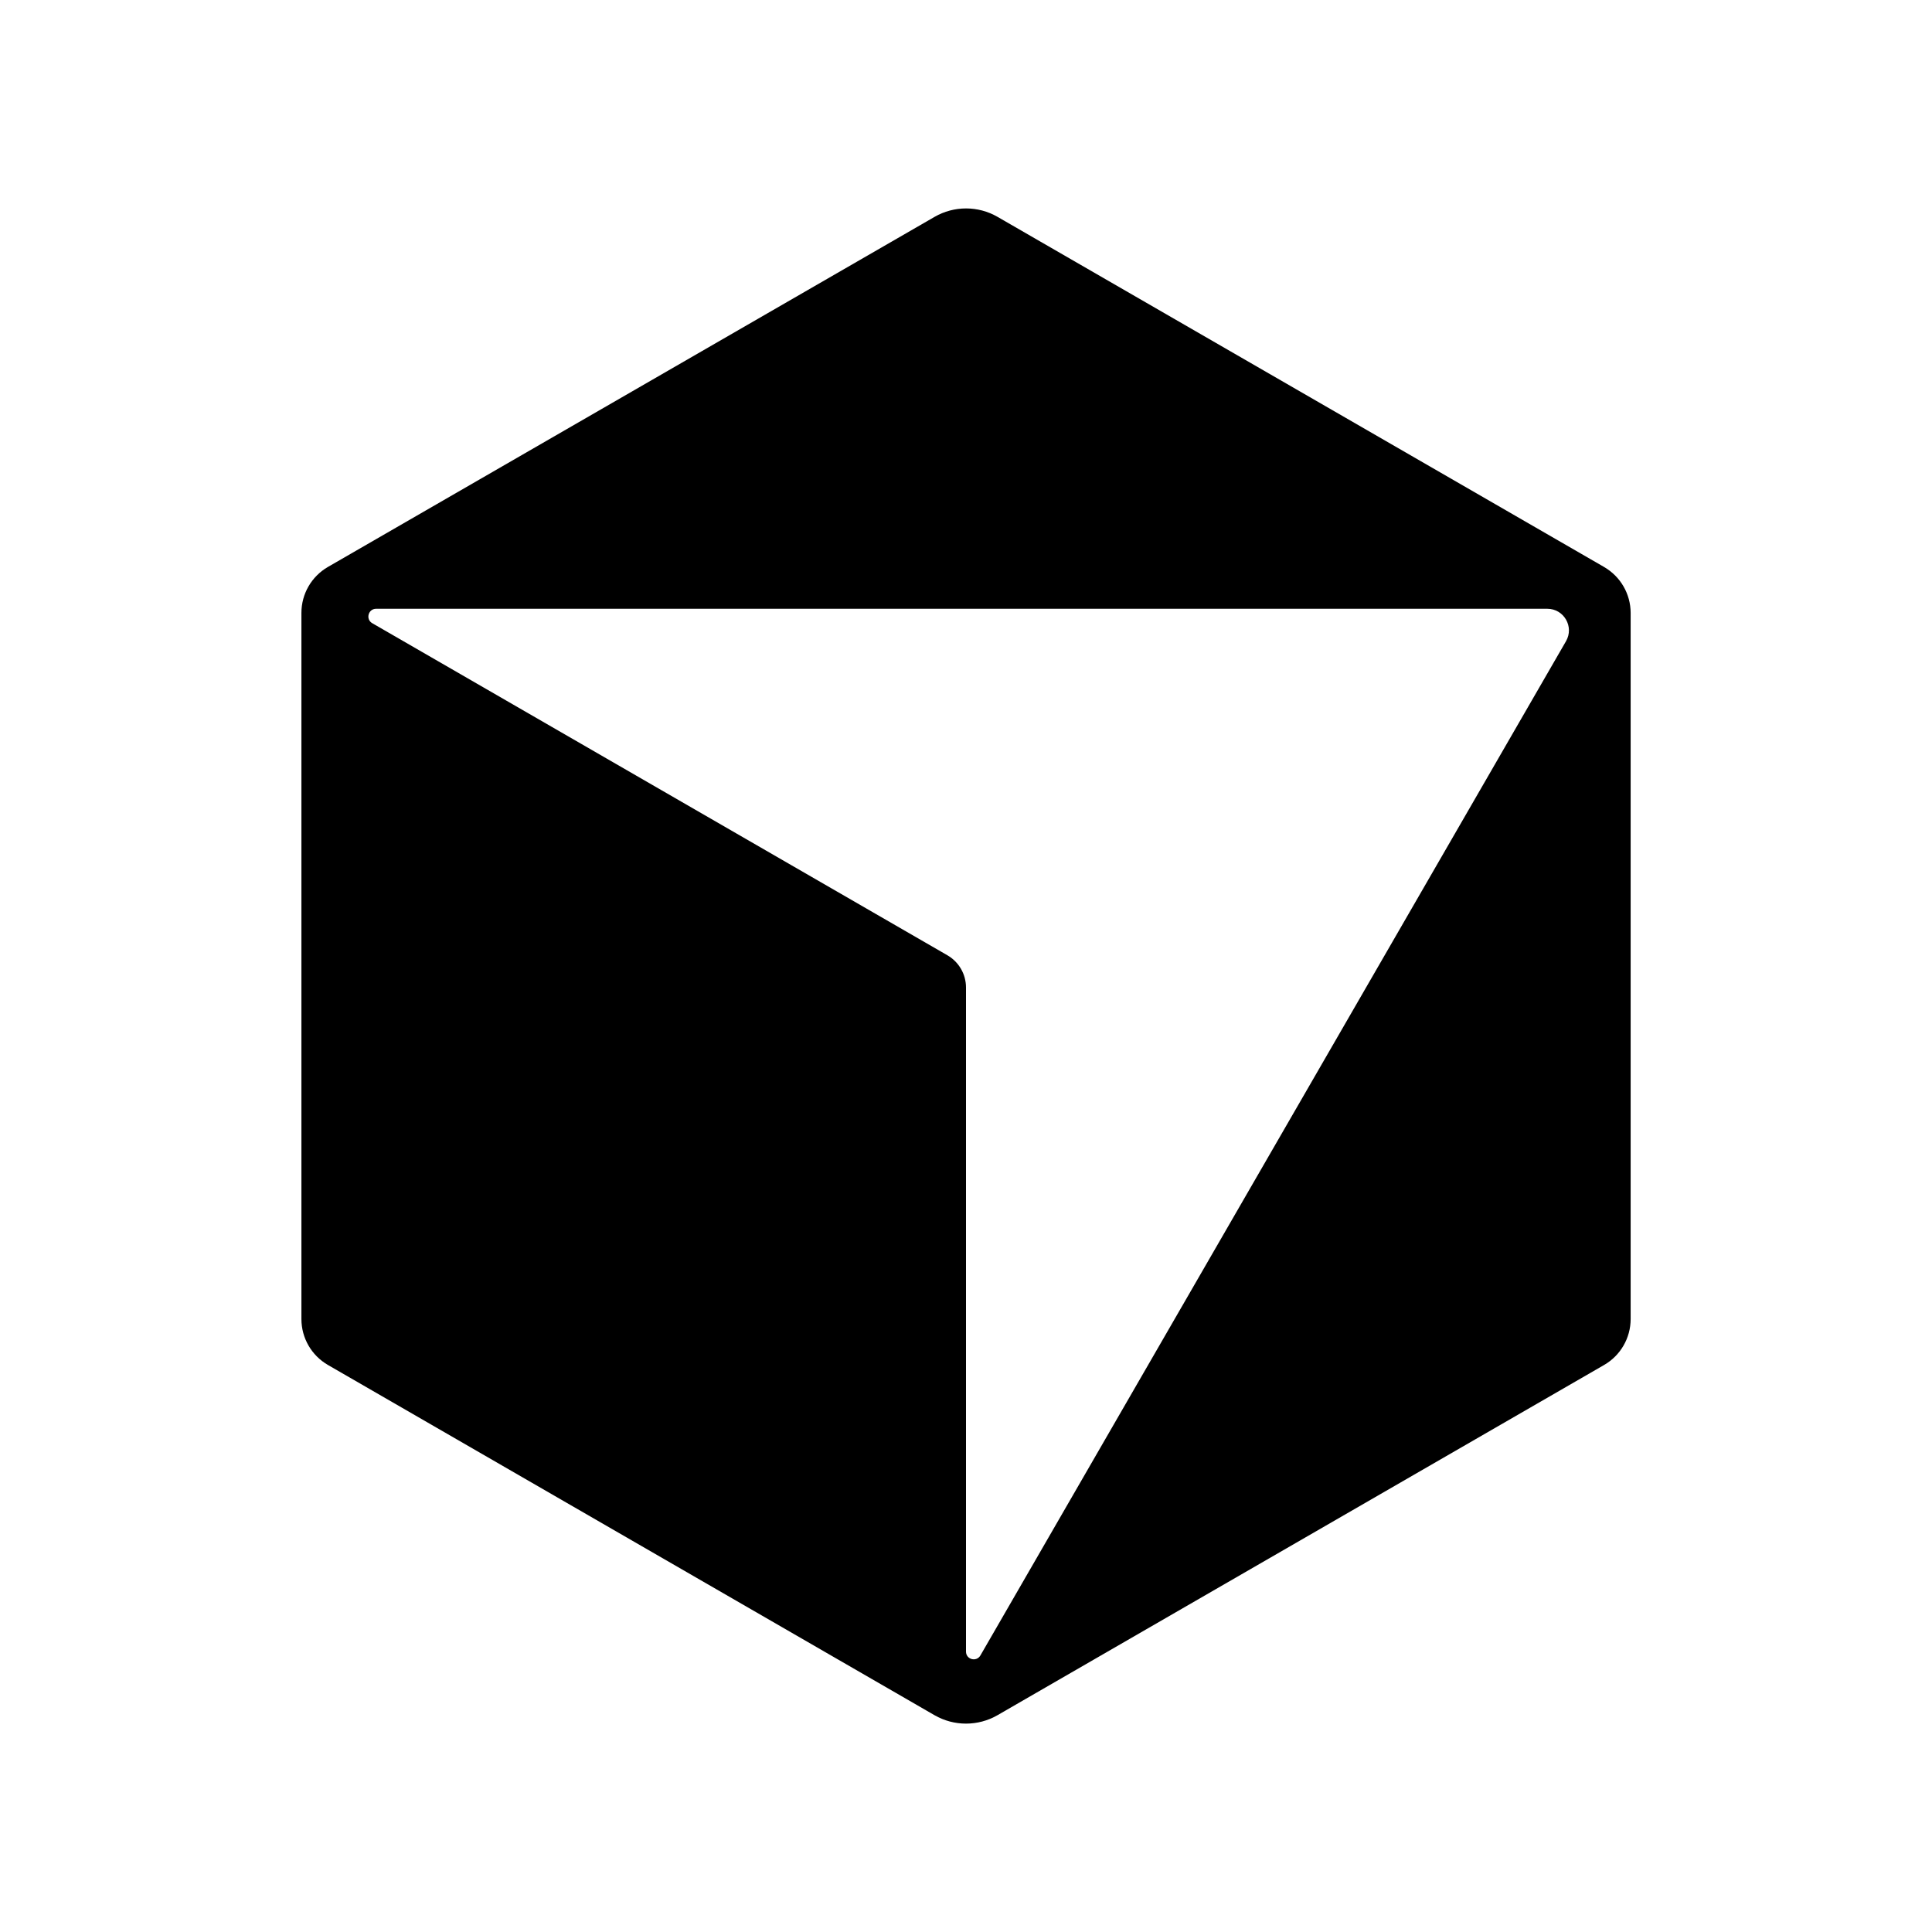
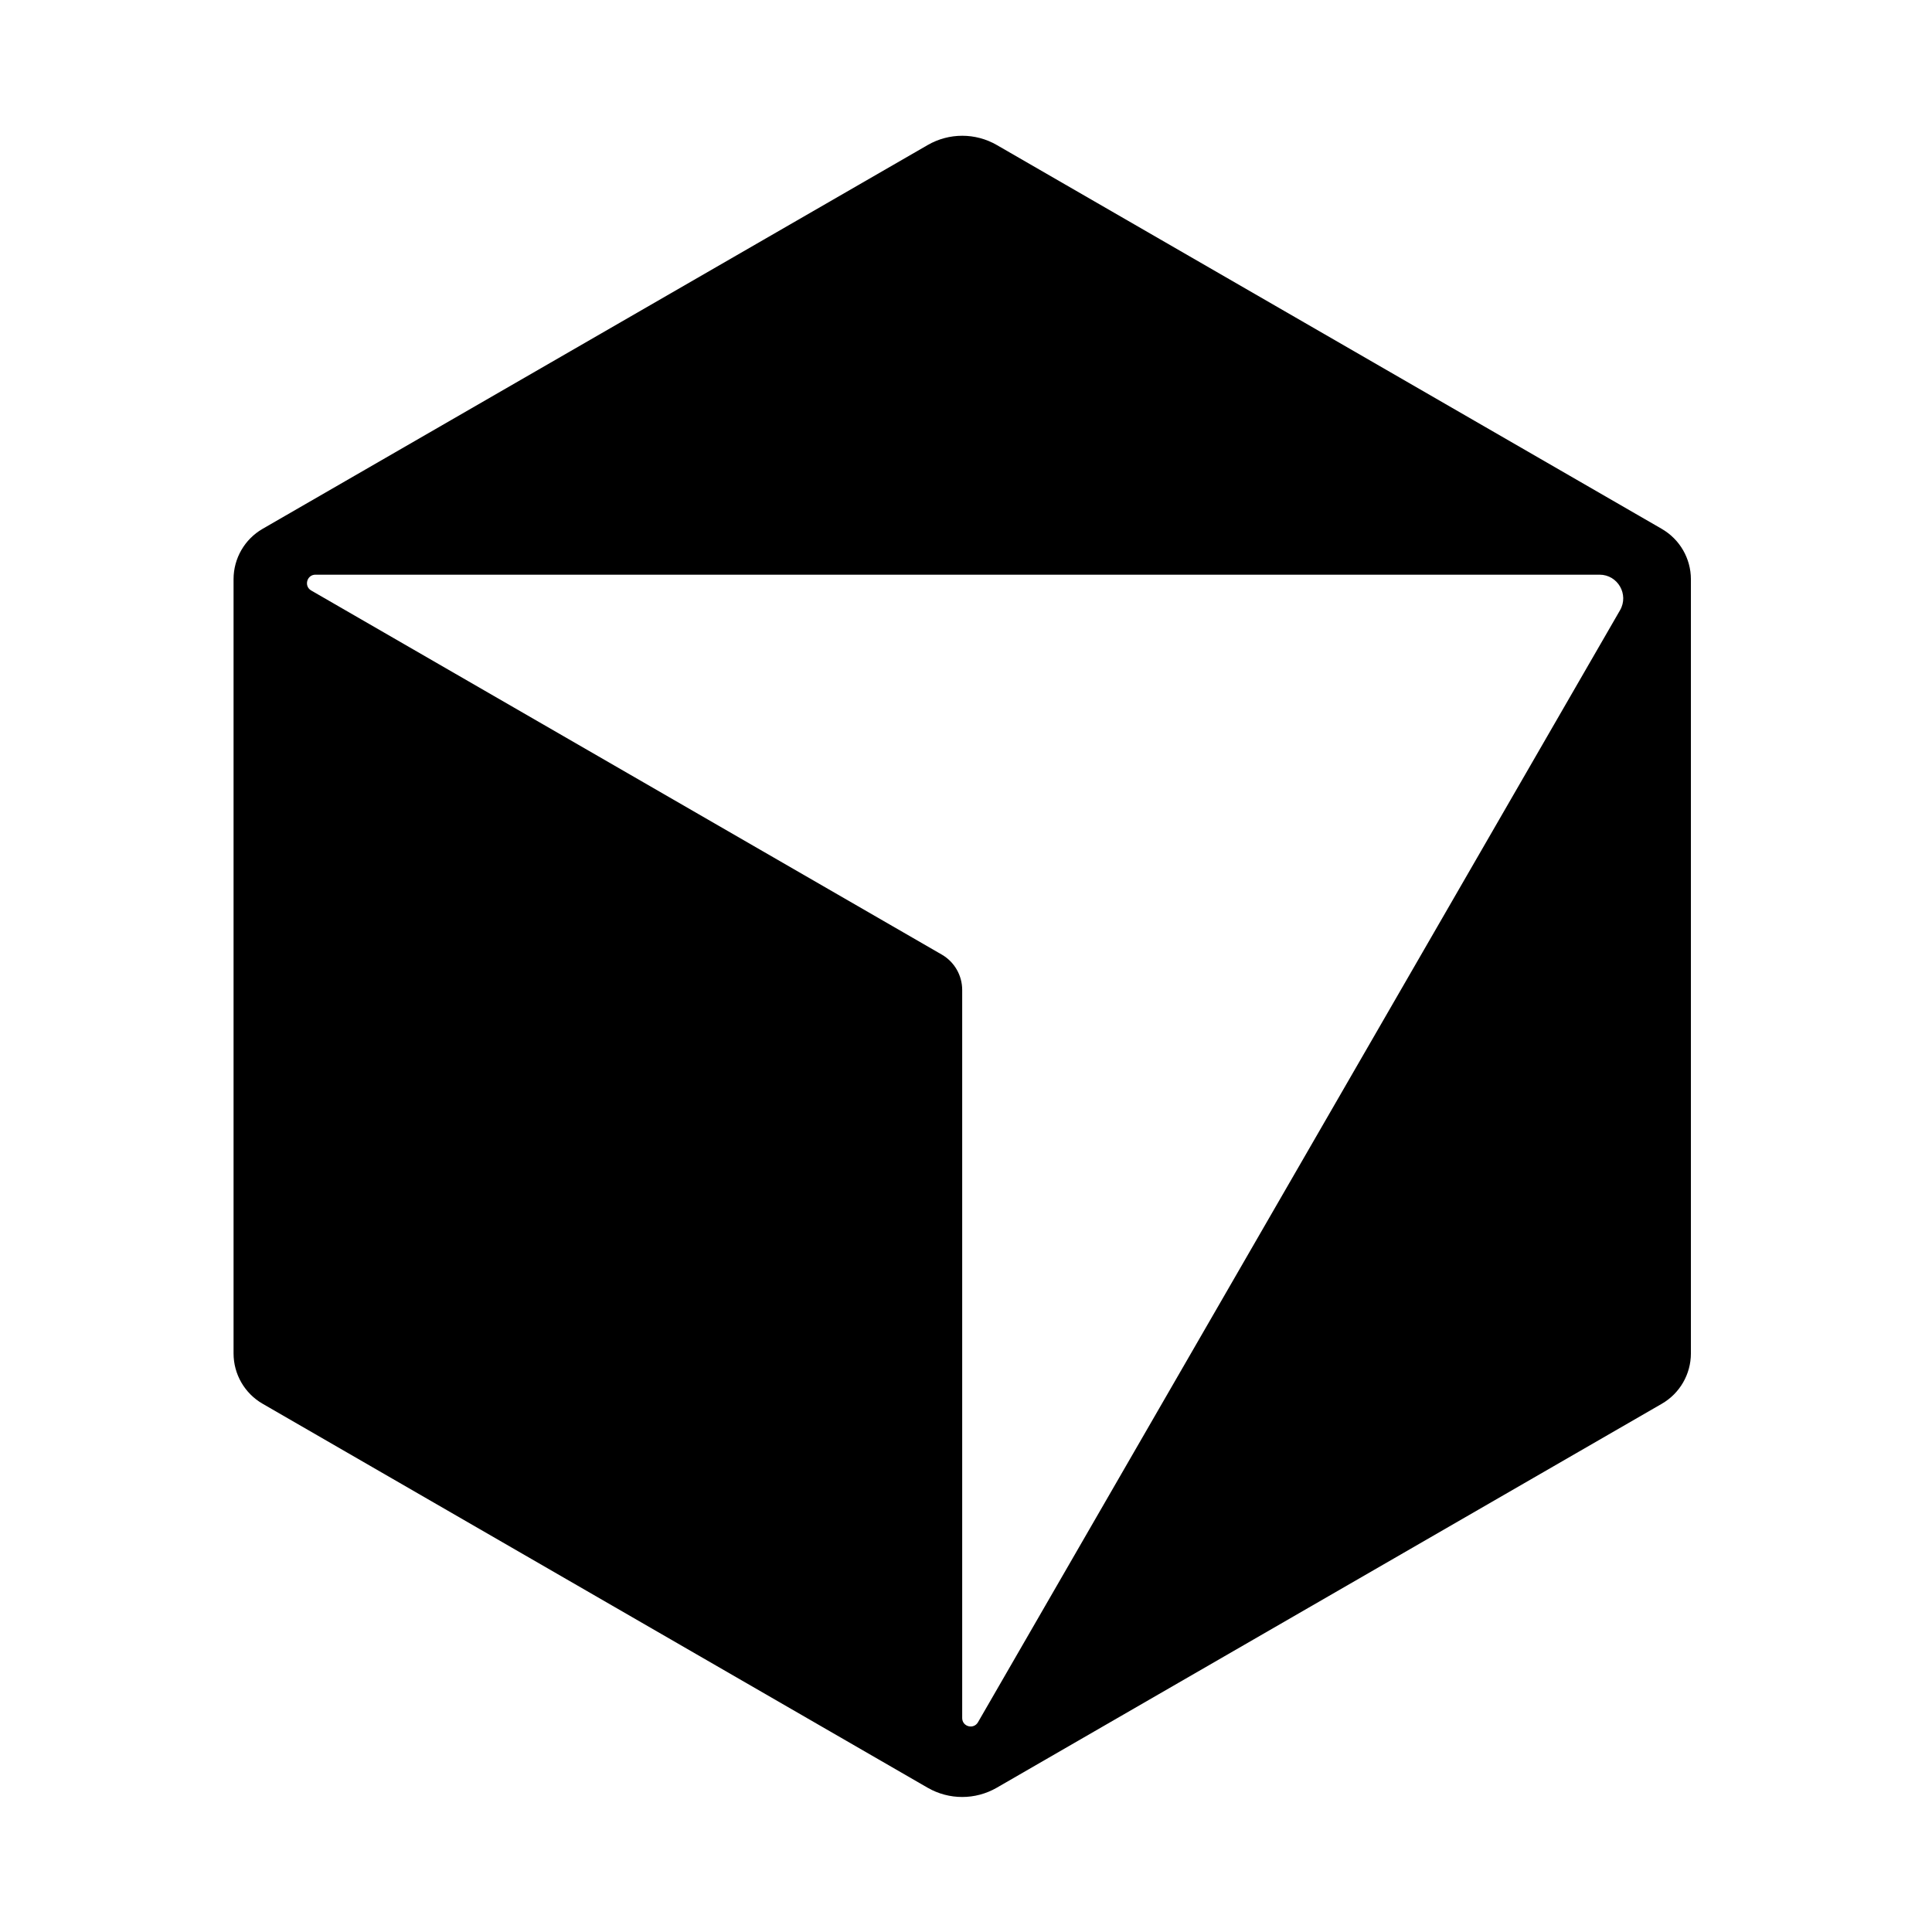
- <svg xmlns="http://www.w3.org/2000/svg" fill="currentColor" fill-rule="evenodd" height="1em" style="flex:none;line-height:1" viewBox="-3.3 -3.3 30.6 30.6" width="1em">
+ <svg xmlns="http://www.w3.org/2000/svg" fill="currentColor" fill-rule="evenodd" height="1em" style="flex:none;line-height:1" viewBox="-1.9 -1.96 27.91 27.91" width="1em">
  <path d="M22.106 5.68L12.5.135a.998.998 0 00-.998 0L1.893 5.68a.84.84 0 00-.419.726v11.186c0 .3.16.577.42.727l9.607 5.547a.999.999 0 00.998 0l9.608-5.547a.84.84 0 00.42-.727V6.407a.84.84 0 00-.42-.726zm-.603 1.176L12.228 22.92c-.063.108-.228.064-.228-.061V12.34a.59.59 0 00-.295-.51l-9.11-5.26c-.107-.062-.063-.228.062-.228h18.55c.264 0 .428.286.296.514z" />
</svg>
